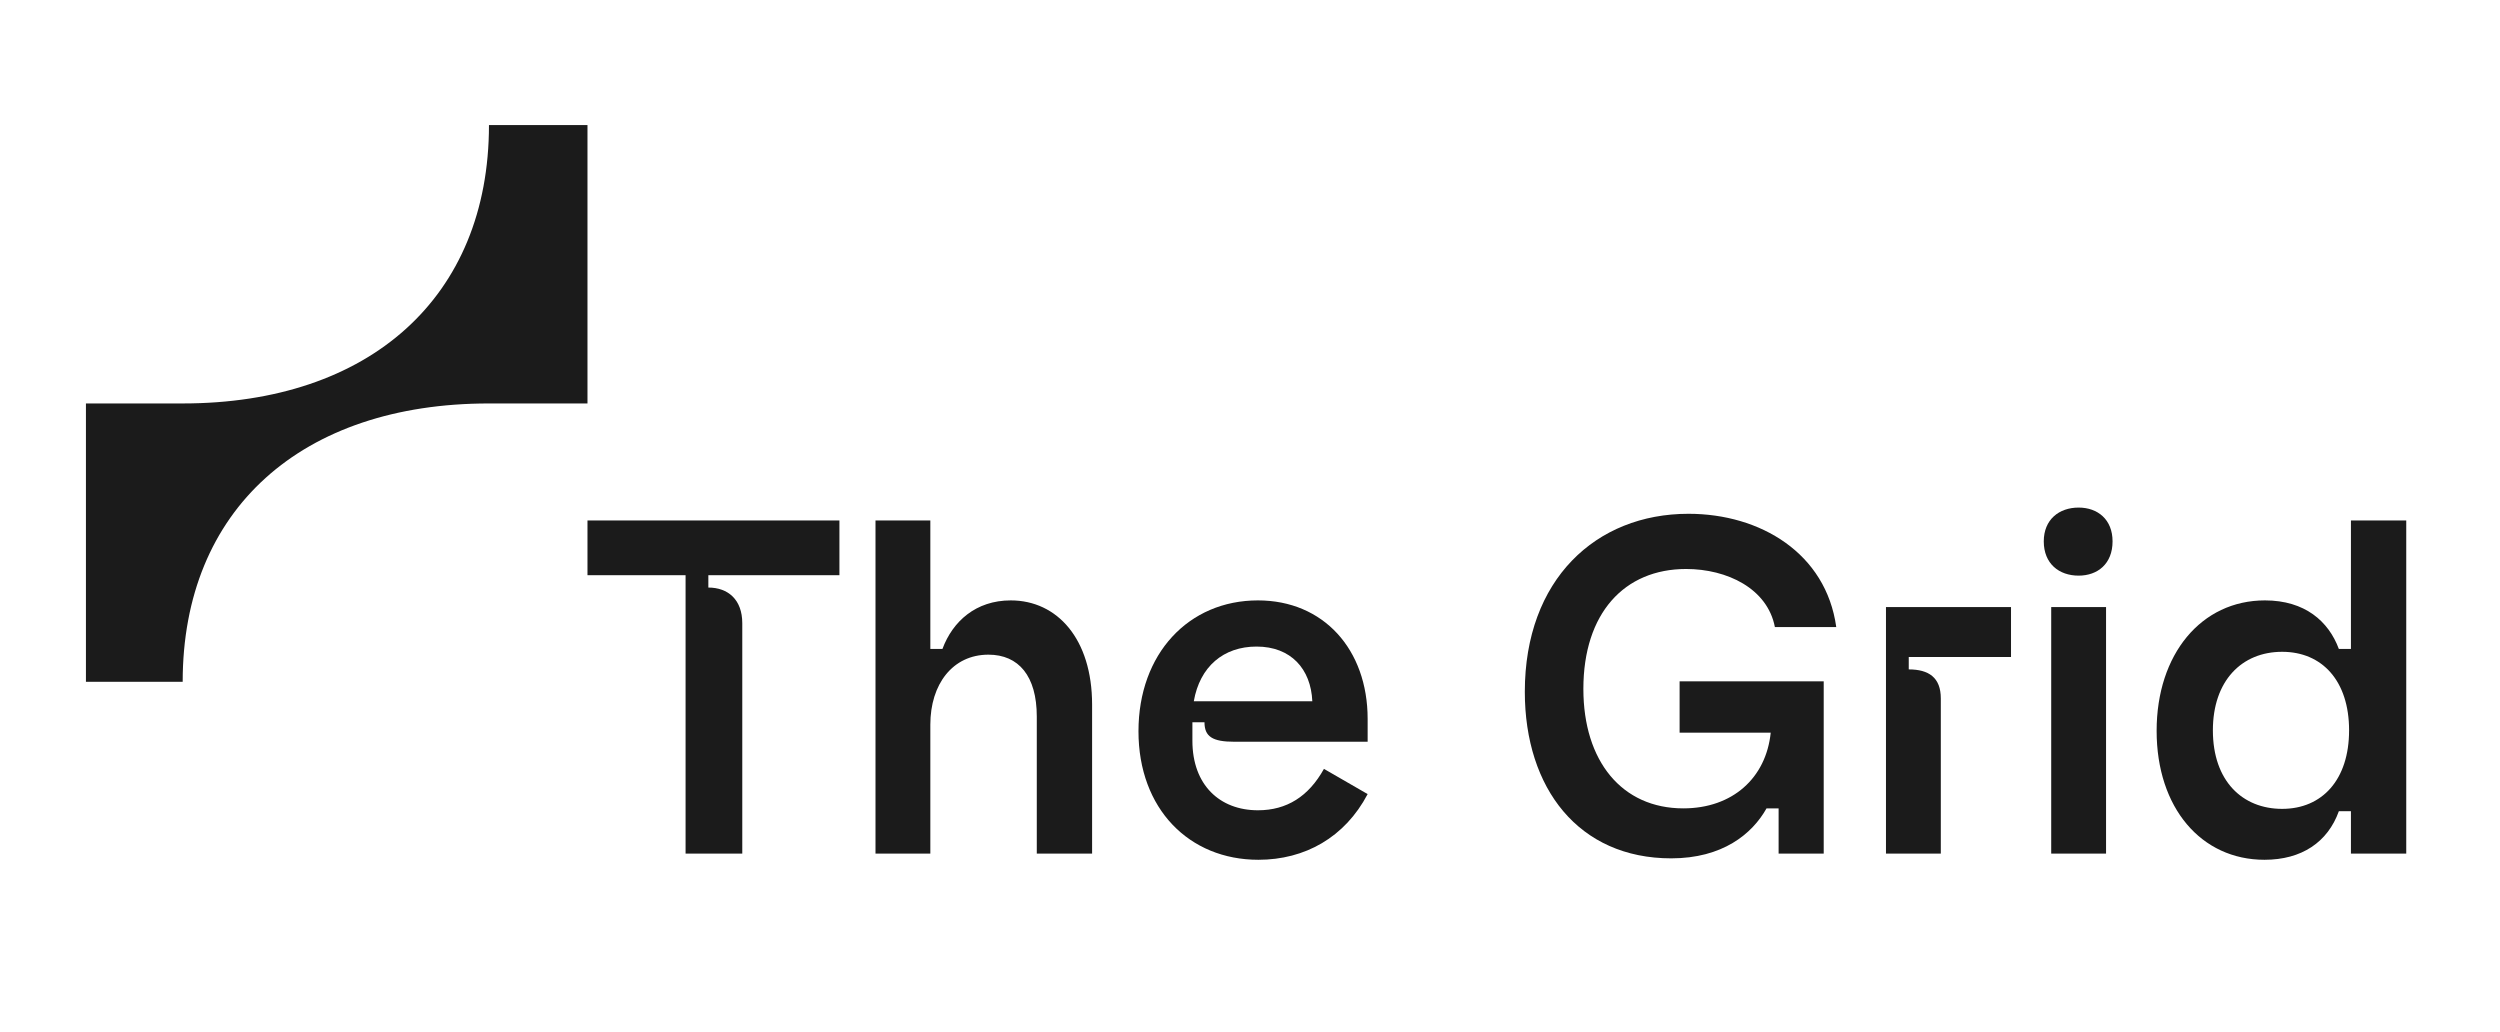
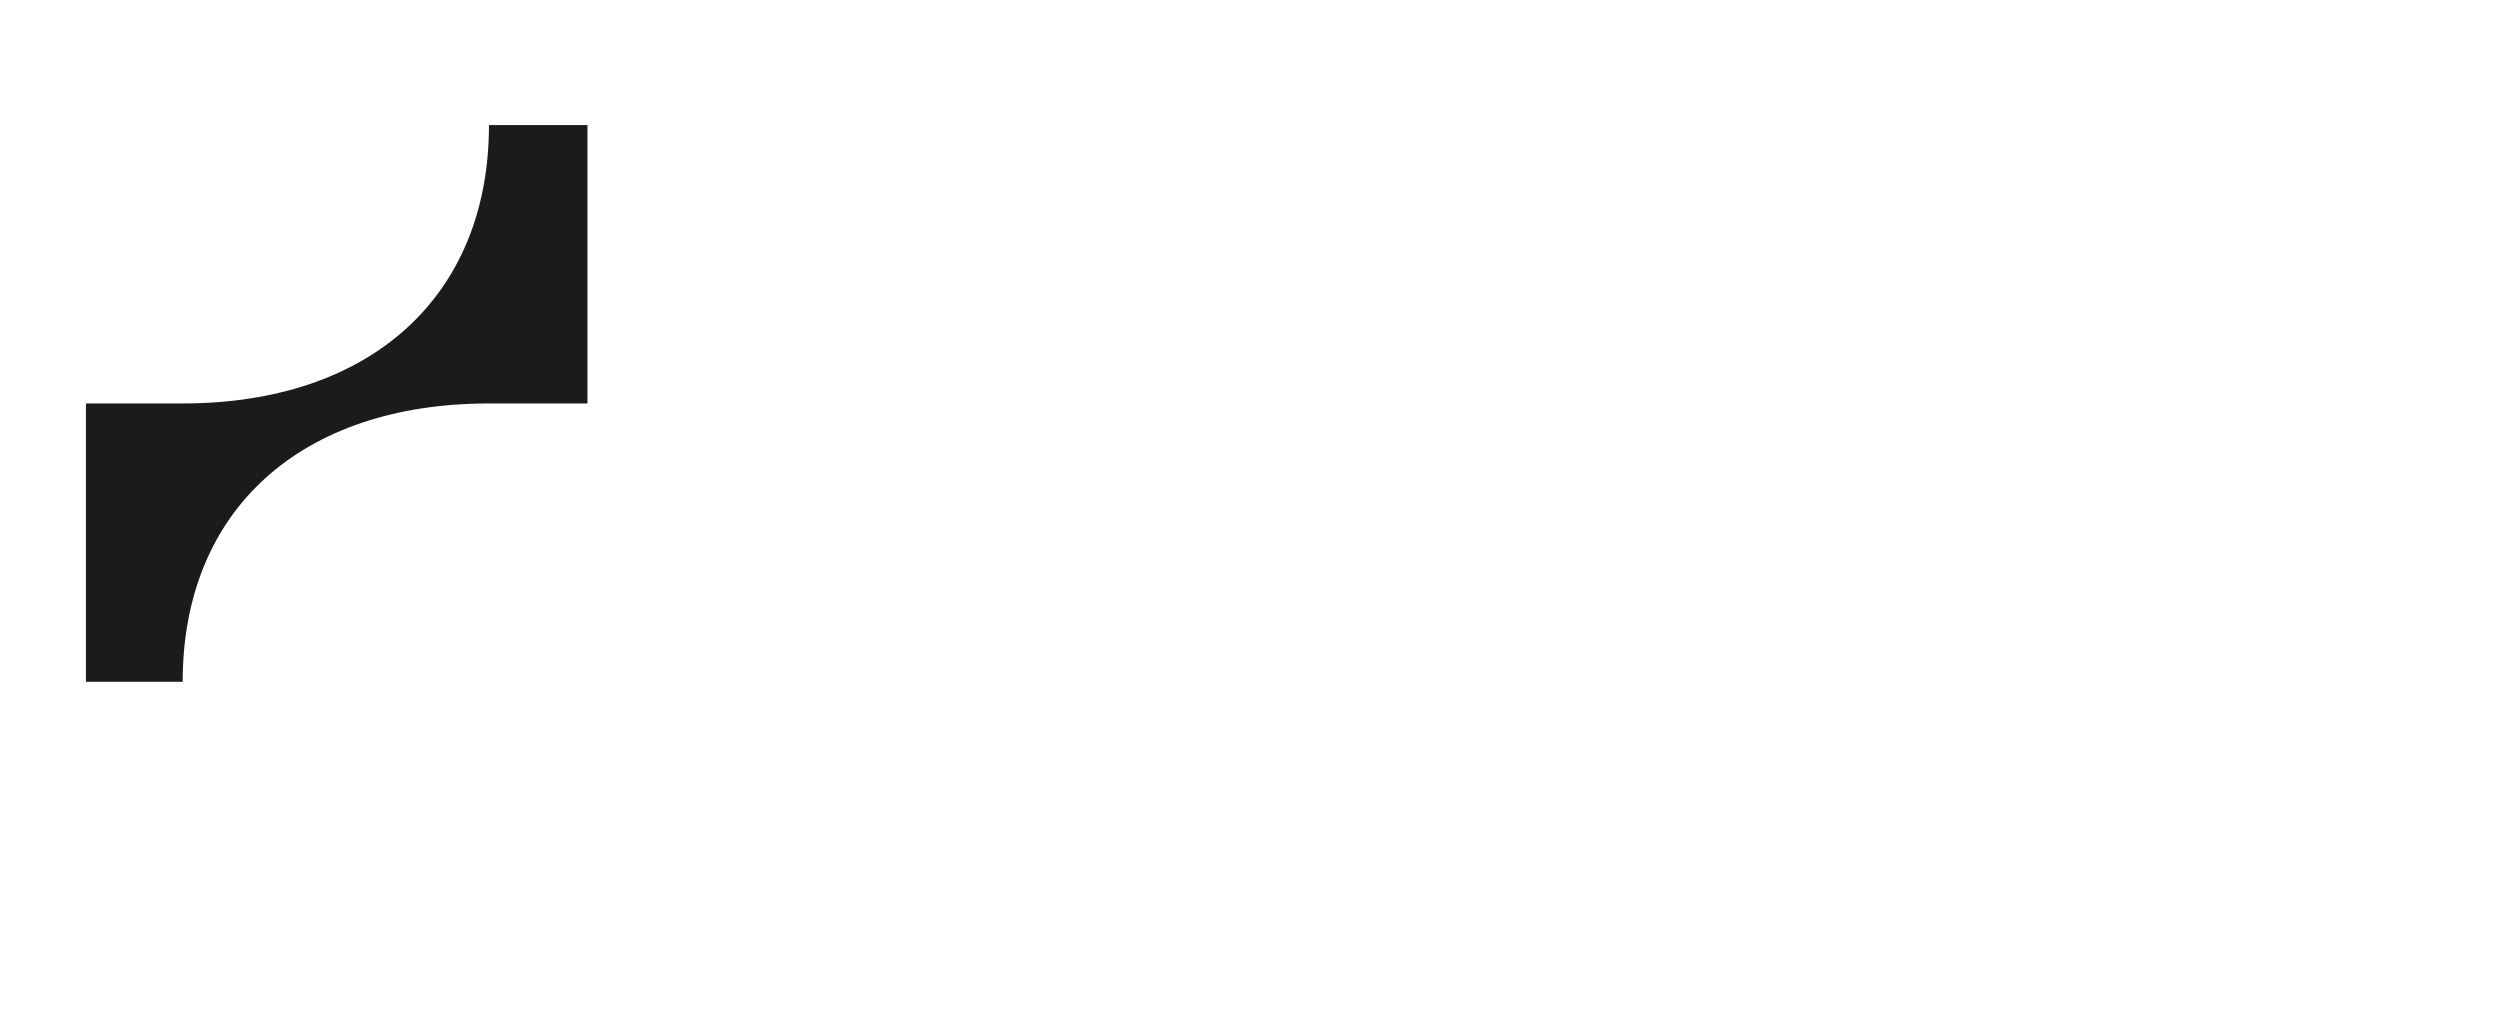
<svg xmlns="http://www.w3.org/2000/svg" width="126" height="52" viewBox="0 0 126 52" fill="none">
-   <path d="M34.553 43.021V28.989H29.609V26.23H42.307V28.989H35.701V29.613C36.684 29.613 37.411 30.212 37.411 31.412V43.021H34.553Z" fill="#1B1B1B" />
-   <path d="M44.125 43.021V26.23H46.889V32.707H47.499C48.014 31.316 49.185 30.26 50.942 30.26C53.285 30.26 55.042 32.203 55.042 35.514V43.021H52.254V36.113C52.254 34.074 51.341 32.995 49.818 32.995C48.014 32.995 46.889 34.482 46.889 36.521V43.021H44.125Z" fill="#1B1B1B" />
-   <path d="M63.423 43.333C59.932 43.333 57.379 40.766 57.379 36.856C57.379 32.946 59.909 30.26 63.4 30.26C66.703 30.26 68.929 32.73 68.929 36.233V37.384H62.205C61.104 37.384 60.706 37.12 60.706 36.401H60.097V37.336C60.097 39.567 61.479 40.838 63.4 40.838C64.852 40.838 65.953 40.143 66.727 38.751L68.929 40.022C67.781 42.205 65.766 43.333 63.423 43.333ZM66.141 35.345C66.07 33.714 65.063 32.587 63.33 32.587C61.666 32.587 60.471 33.594 60.167 35.345H66.141Z" fill="#1B1B1B" />
-   <path d="M84.23 43.261C79.568 43.261 76.851 39.735 76.851 34.866C76.851 29.205 80.435 25.895 85.097 25.895C88.728 25.895 92.032 27.885 92.547 31.603H89.454C89.08 29.66 87.042 28.677 84.98 28.677C81.864 28.677 79.802 30.908 79.802 34.722C79.802 38.368 81.747 40.742 84.839 40.742C87.323 40.742 89.01 39.207 89.244 36.928H84.652V34.338H91.915V43.021H89.642V40.742H89.033C88.307 42.038 86.807 43.261 84.23 43.261Z" fill="#1B1B1B" />
-   <path d="M95.053 43.021V30.596H101.355V33.114H96.201V33.738C97.208 33.738 97.817 34.146 97.817 35.201V43.021H95.053Z" fill="#1B1B1B" />
-   <path d="M103.381 43.02V30.595H106.145V43.02H103.381ZM104.763 29.012C103.779 29.012 103.006 28.413 103.006 27.285C103.006 26.182 103.779 25.582 104.763 25.582C105.724 25.582 106.473 26.182 106.473 27.285C106.473 28.413 105.724 29.012 104.763 29.012Z" fill="#1B1B1B" />
-   <path d="M114.13 43.333C110.943 43.333 108.694 40.719 108.694 36.833C108.694 32.971 110.943 30.26 114.153 30.26C116.168 30.26 117.363 31.316 117.878 32.707H118.487V26.23H121.275V43.021H118.487V40.886H117.878C117.316 42.446 116.004 43.333 114.13 43.333ZM115.02 40.767C117.035 40.767 118.394 39.303 118.394 36.809C118.394 34.314 117.035 32.851 115.02 32.851C112.981 32.851 111.529 34.314 111.529 36.809C111.529 39.375 113.028 40.767 115.02 40.767Z" fill="#1B1B1B" />
  <path d="M4.331 34.363H9.207C9.207 25.672 15.202 20.334 24.644 20.334H29.609V6.303H24.644C24.644 14.994 18.618 20.334 9.207 20.334H4.331V34.366V34.363Z" fill="#1B1B1B" />
</svg>
